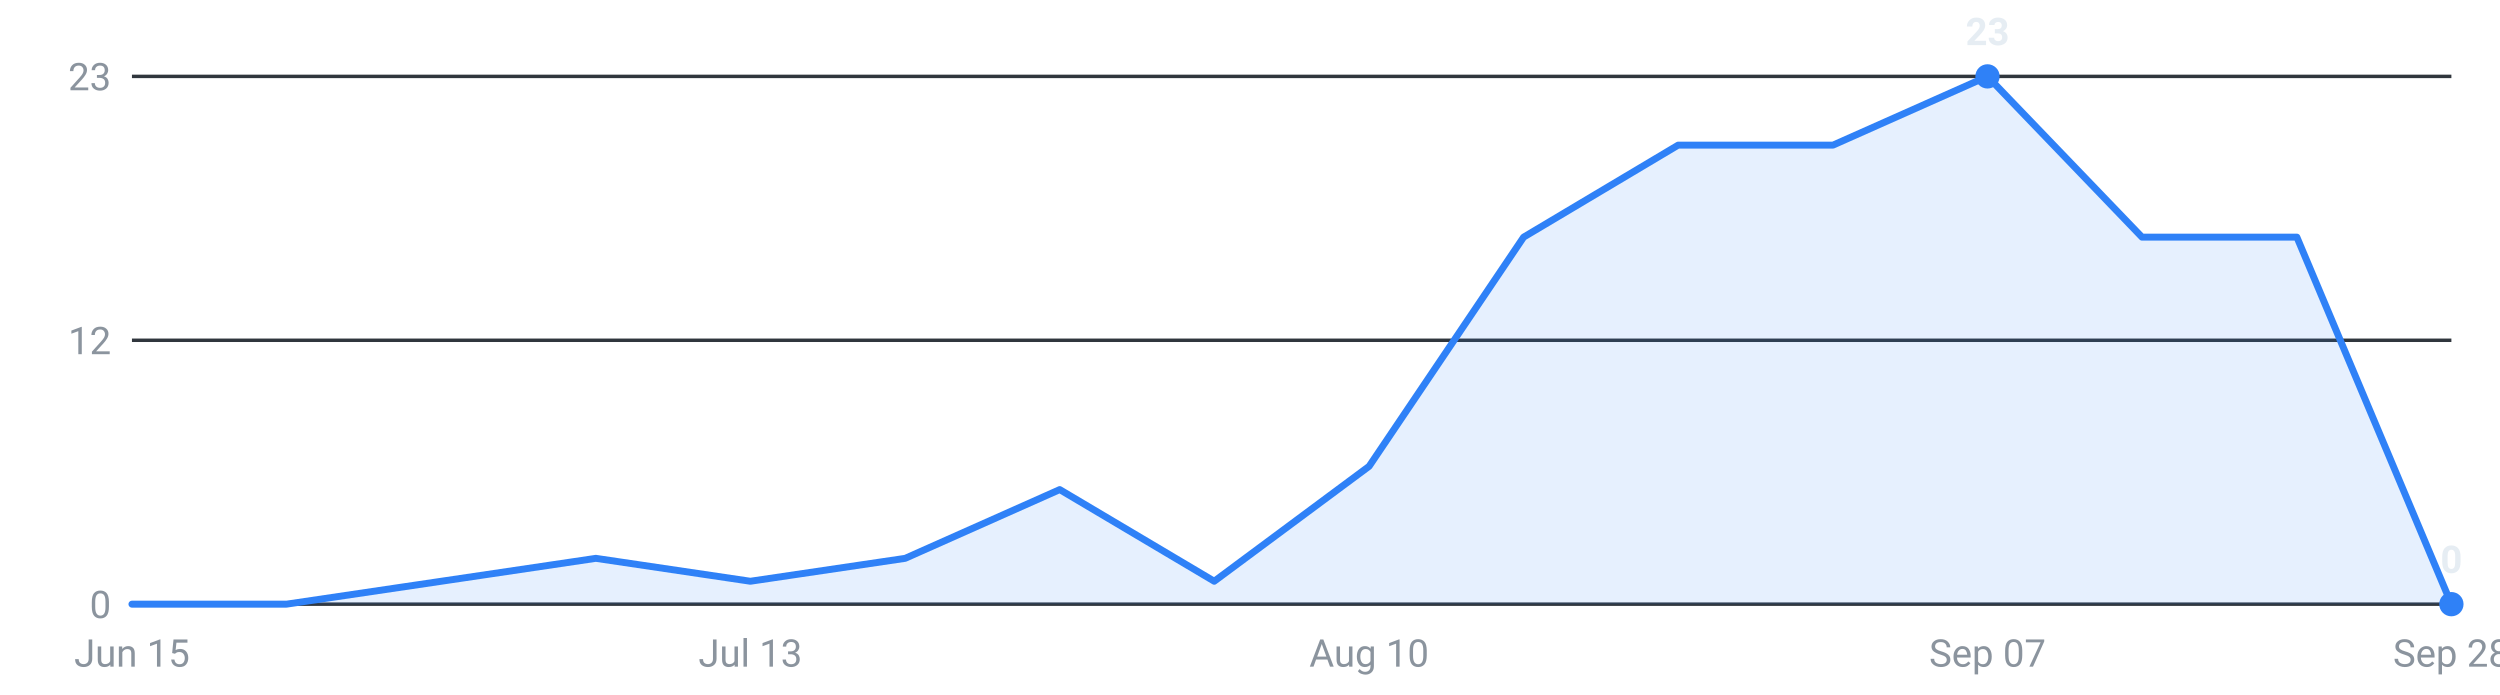
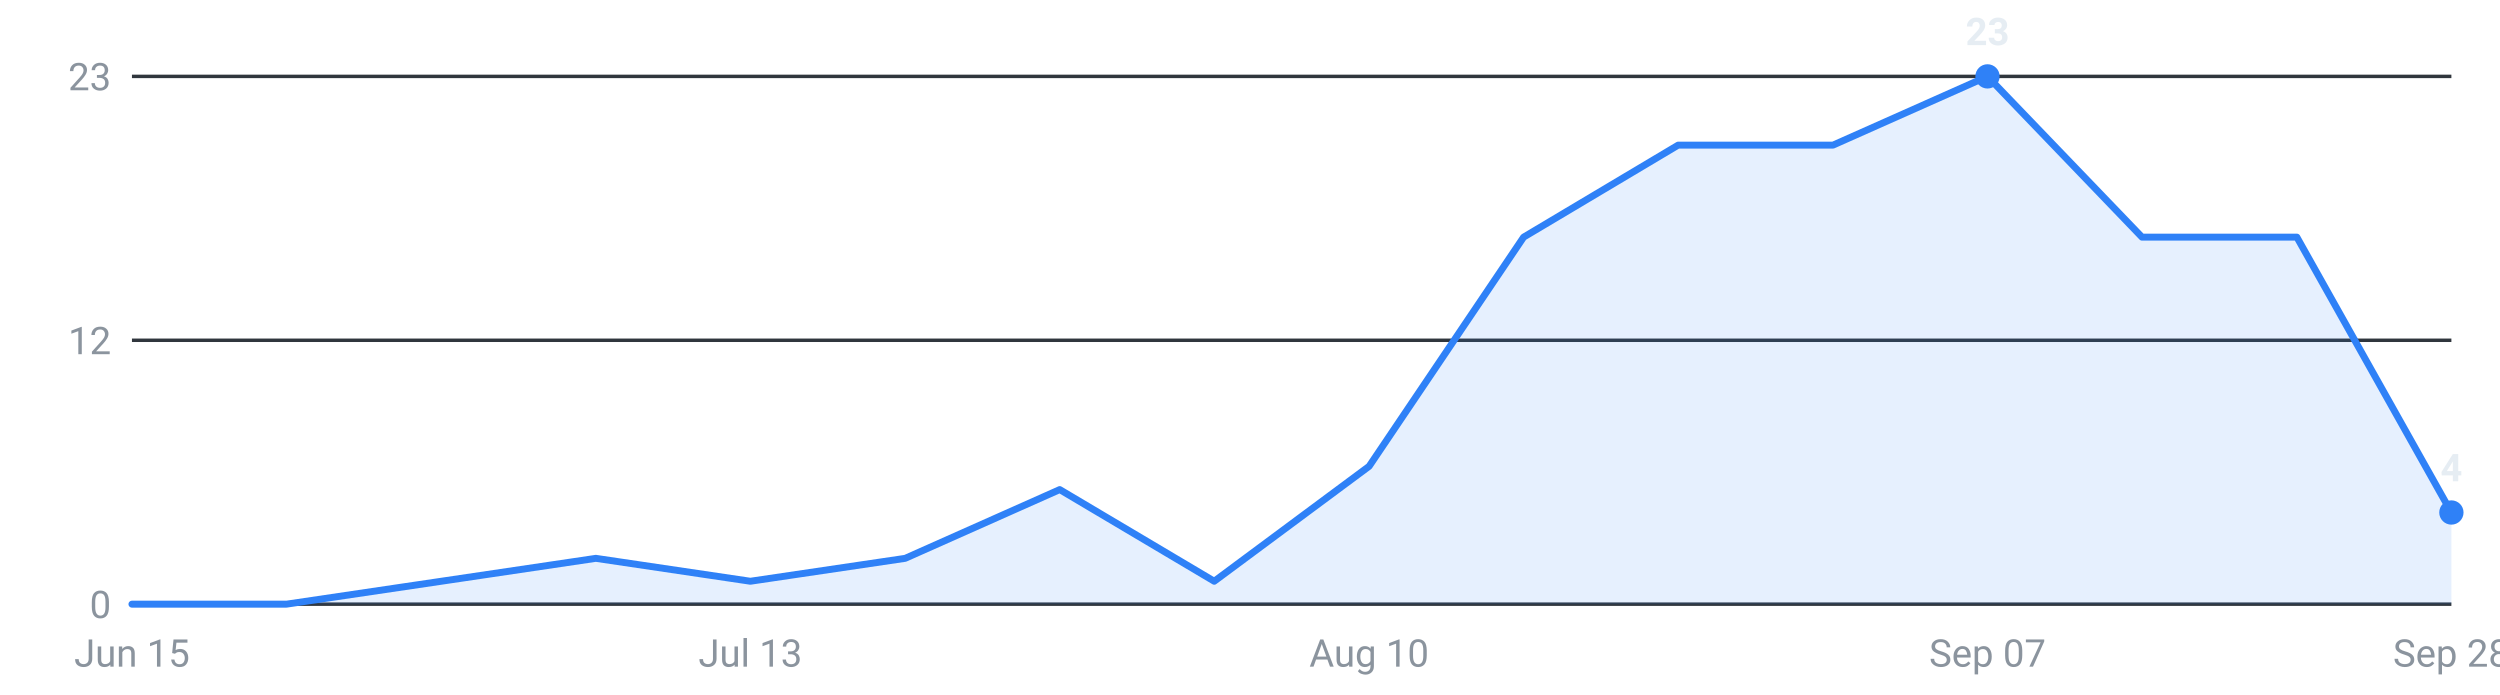
<svg xmlns="http://www.w3.org/2000/svg" viewBox="0 0 720 200" width="720" height="200" role="img" aria-label="Internships posted per week, last 16 weeks">
  <g font-family="-apple-system,Segoe UI,Roboto,sans-serif" font-size="11">
    <line x1="38" y1="174.0" x2="706" y2="174.0" stroke="#30363d" stroke-width="1" />
    <text x="32" y="178.0" text-anchor="end" fill="#8b949e">0</text>
    <line x1="38" y1="98.0" x2="706" y2="98.0" stroke="#30363d" stroke-width="1" />
    <text x="32" y="102.0" text-anchor="end" fill="#8b949e">12</text>
    <line x1="38" y1="22.0" x2="706" y2="22.0" stroke="#30363d" stroke-width="1" />
    <text x="32" y="26.0" text-anchor="end" fill="#8b949e">23</text>
-     <path d="M38.0,174 L38.0,174.0 L82.5,174.0 L127.1,167.4 L171.6,160.8 L216.1,167.4 L260.7,160.8 L305.2,141.0 L349.7,167.4 L394.3,134.3 L438.8,68.3 L483.3,41.8 L527.9,41.8 L572.4,22.0 L616.9,68.3 L661.5,68.3 L706.0,174.0 L706.0,174 Z" fill="#2f81f7" fill-opacity="0.12" />
-     <polyline points="38.0,174.0 82.5,174.0 127.1,167.4 171.6,160.8 216.1,167.4 260.7,160.8 305.2,141.0 349.7,167.4 394.3,134.3 438.8,68.3 483.3,41.8 527.9,41.8 572.4,22.0 616.9,68.3 661.5,68.3 706.0,174.0" fill="none" stroke="#2f81f7" stroke-width="2" stroke-linejoin="round" stroke-linecap="round" />
+     <path d="M38.0,174 L38.0,174.0 L82.5,174.0 L127.1,167.4 L171.6,160.8 L216.1,167.4 L260.7,160.8 L305.2,141.0 L349.7,167.4 L394.3,134.3 L438.8,68.3 L483.3,41.8 L527.9,41.8 L572.4,22.0 L616.9,68.3 L661.5,68.3 L706.0,147.6 L706.0,174 Z" fill="#2f81f7" fill-opacity="0.12" />
+     <polyline points="38.0,174.0 82.5,174.0 127.1,167.4 171.6,160.8 216.1,167.4 260.7,160.8 305.2,141.0 349.7,167.4 394.3,134.3 438.8,68.3 483.3,41.8 527.9,41.8 572.4,22.0 616.9,68.3 661.5,68.3 706.0,147.6" fill="none" stroke="#2f81f7" stroke-width="2" stroke-linejoin="round" stroke-linecap="round" />
    <circle cx="572.4" cy="22.0" r="3.5" fill="#2f81f7" />
    <text x="572.4" y="13.0" text-anchor="middle" fill="#e6edf3" font-weight="600">23</text>
-     <circle cx="706.0" cy="174.0" r="3.5" fill="#2f81f7" />
-     <text x="706.0" y="165.0" text-anchor="middle" fill="#e6edf3" font-weight="600">0</text>
+     <circle cx="706.0" cy="147.6" r="3.5" fill="#2f81f7" />
+     <text x="706.0" y="138.6" text-anchor="middle" fill="#e6edf3" font-weight="600">4</text>
    <text x="38.0" y="192" text-anchor="middle" fill="#8b949e">Jun 15</text>
    <text x="216.1" y="192" text-anchor="middle" fill="#8b949e">Jul 13</text>
    <text x="394.3" y="192" text-anchor="middle" fill="#8b949e">Aug 10</text>
    <text x="572.4" y="192" text-anchor="middle" fill="#8b949e">Sep 07</text>
    <text x="706.0" y="192" text-anchor="middle" fill="#8b949e">Sep 28</text>
  </g>
</svg>
